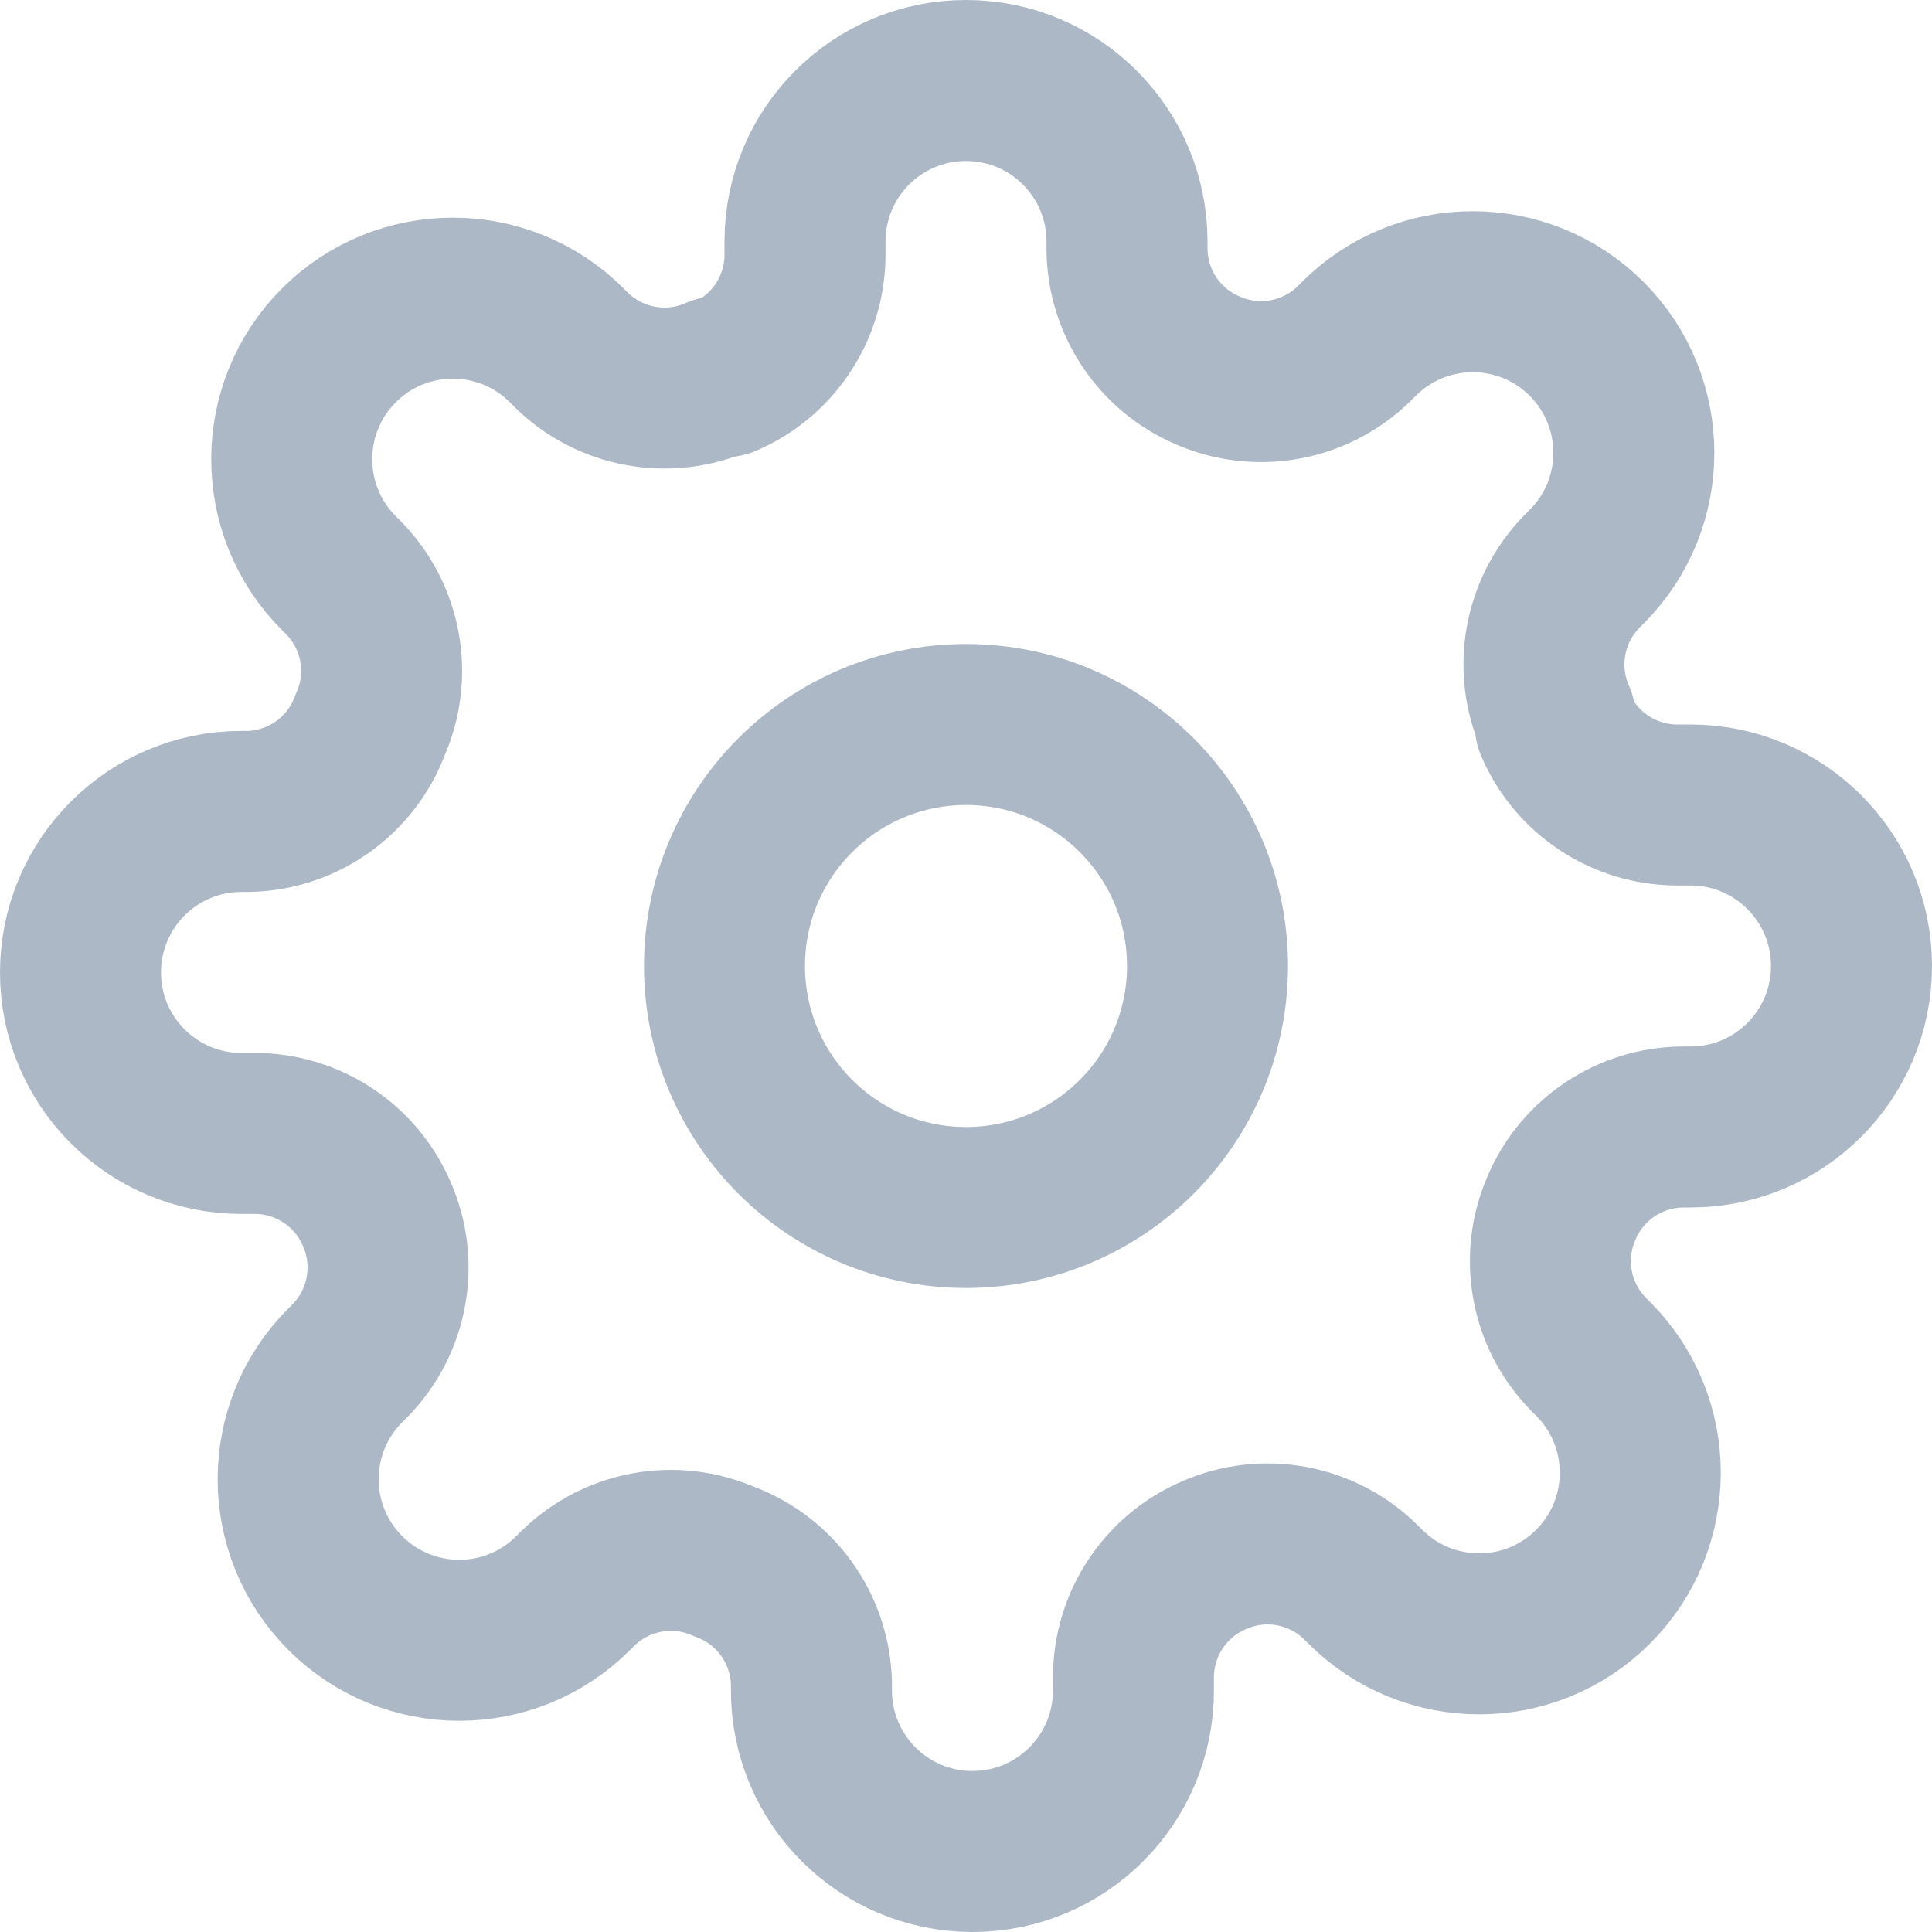
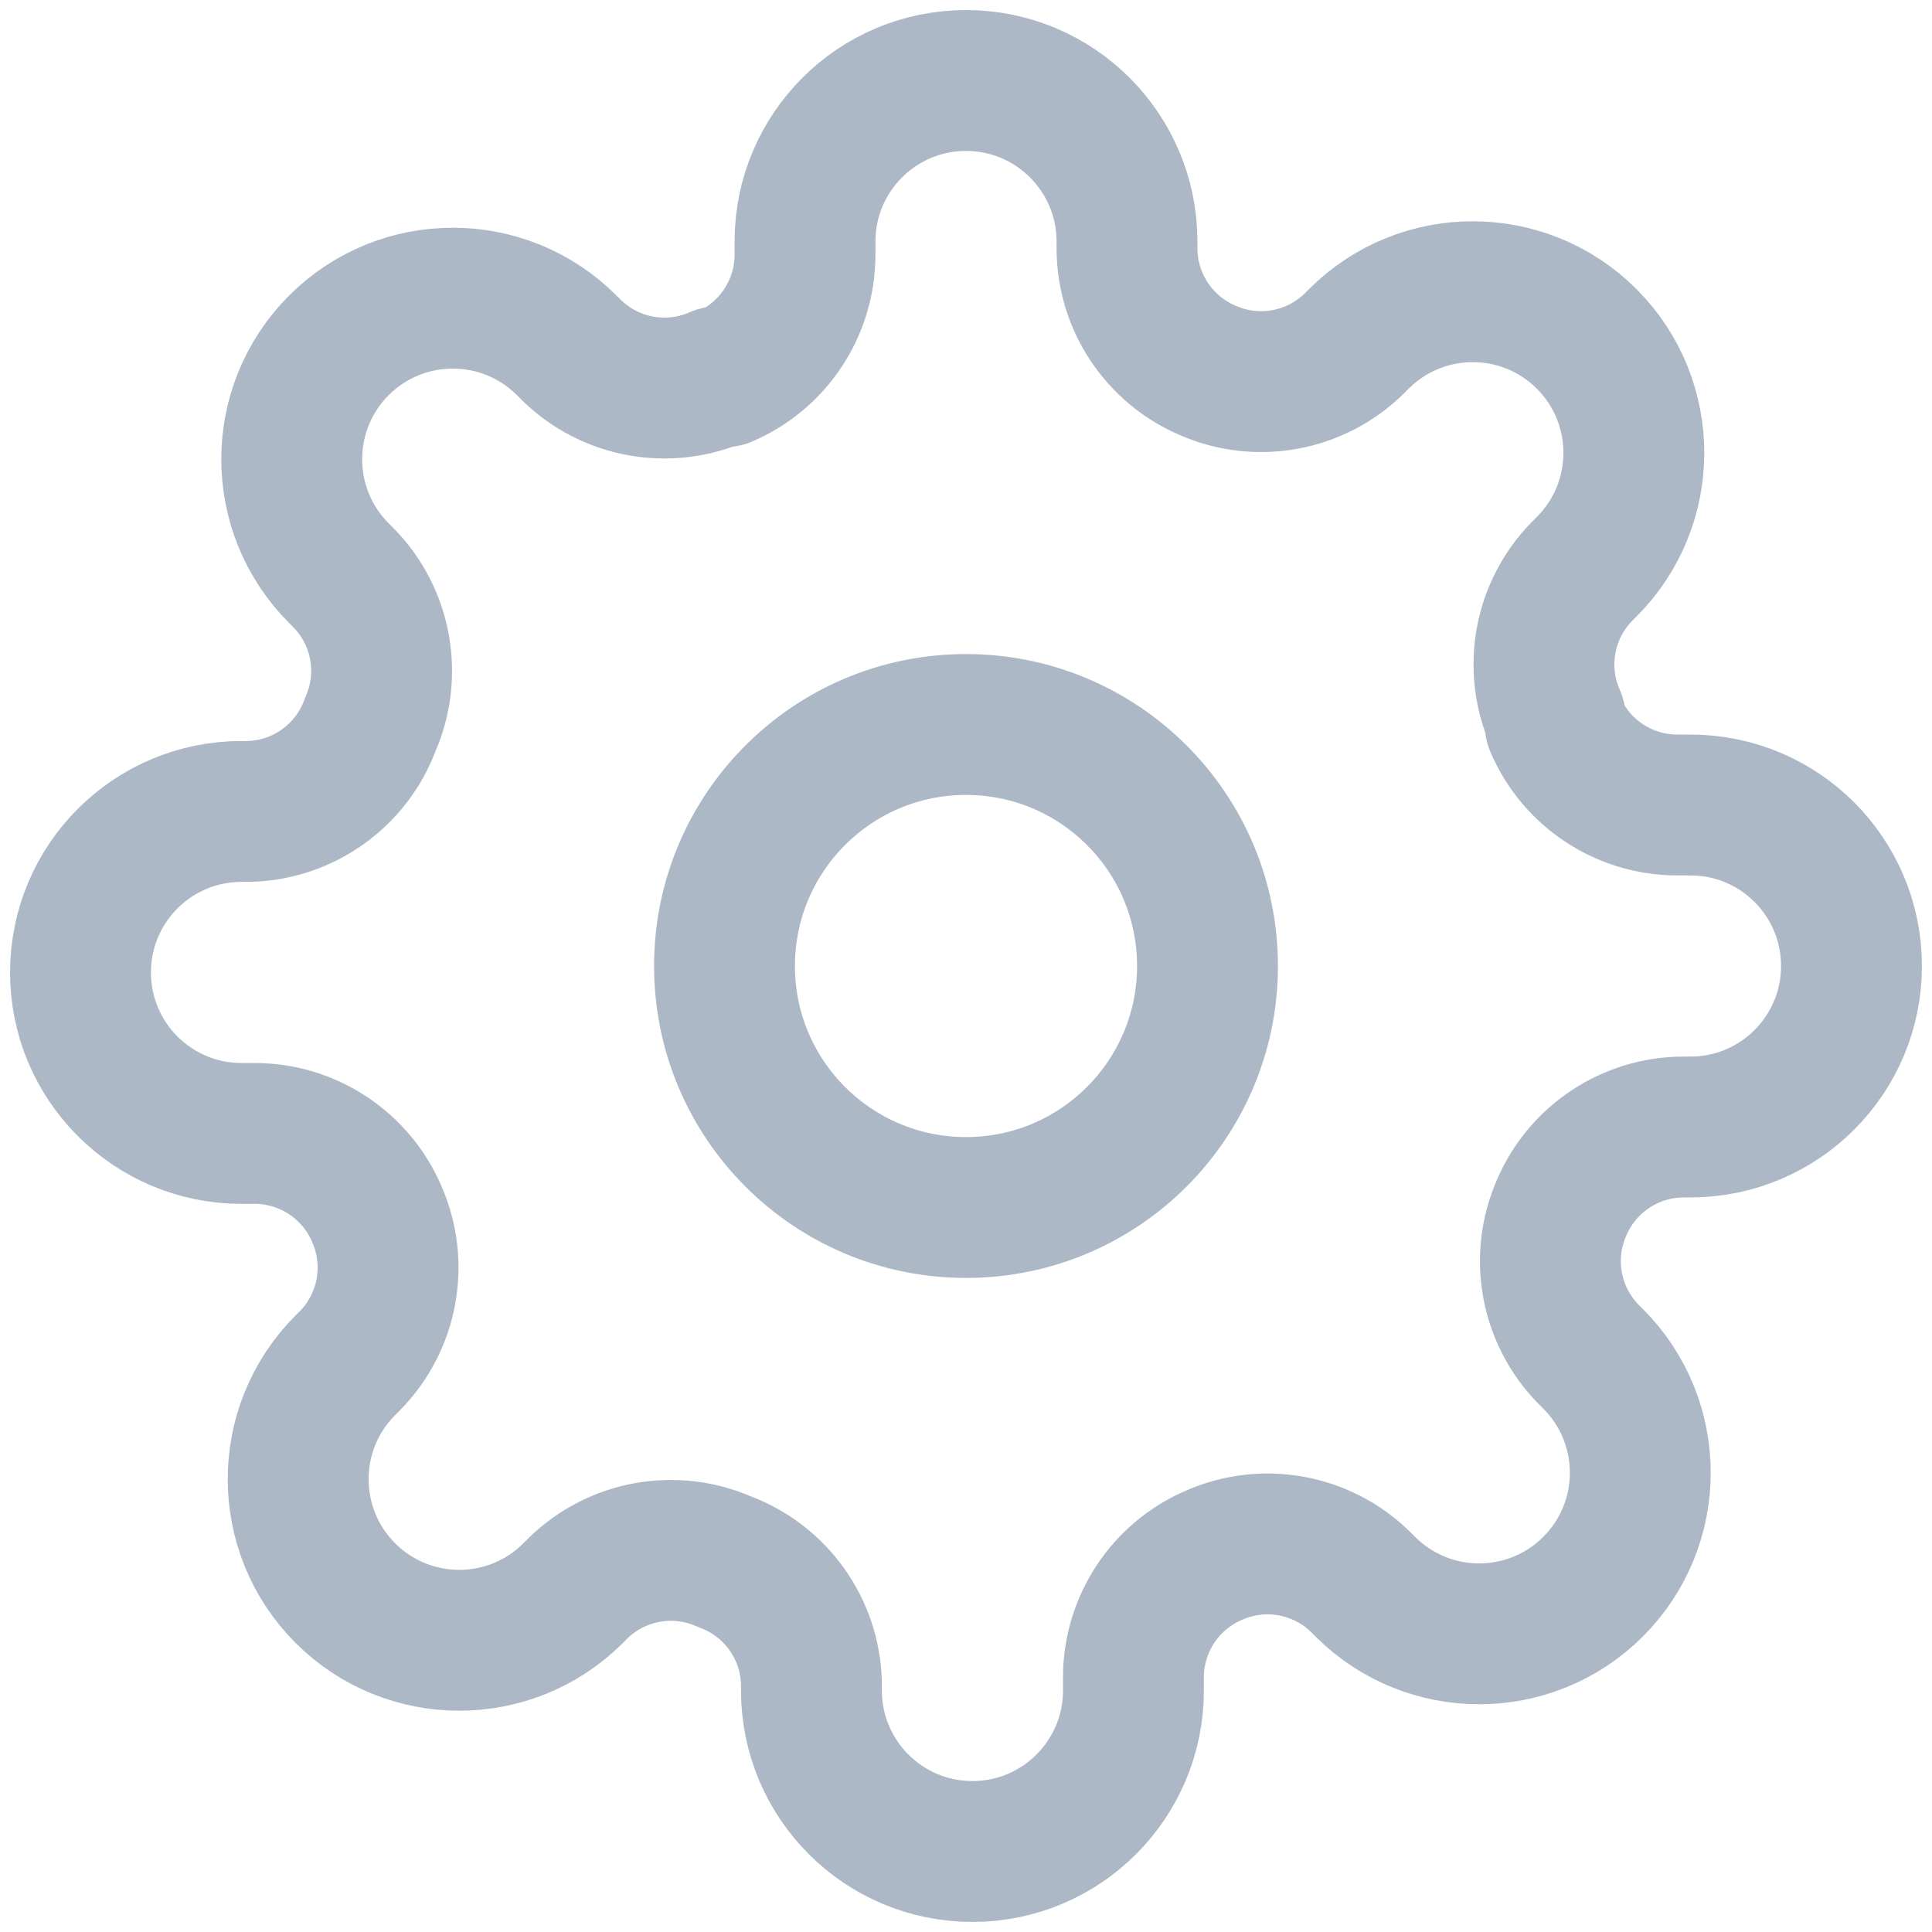
- <svg xmlns="http://www.w3.org/2000/svg" viewBox="0 0 24 24" fill="none" stroke="#ADB8C7" stroke-width="2" stroke-linecap="round" stroke-linejoin="round">
+ <svg xmlns="http://www.w3.org/2000/svg" viewBox="0 0 24 24" fill="none" stroke="#ADB8C7" stroke-width="1.75" stroke-linecap="round" stroke-linejoin="round">
  <circle cx="12" cy="12" r="3" />
  <path d="M19.4 15a1.65 1.65 0 0 0 .33 1.82l.06.06a2 2 0 1 1-2.83 2.83l-.06-.06a1.65 1.65 0 0 0-1.82-.33 1.65 1.65 0 0 0-1 1.51V21a2 2 0 1 1-4 0v-.09A1.65 1.65 0 0 0 9 19.4a1.65 1.65 0 0 0-1.82.33l-.06.06a2 2 0 1 1-2.83-2.83l.06-.06a1.65 1.65 0 0 0 .33-1.82 1.65 1.65 0 0 0-1.51-1H3a2 2 0 1 1 0-4h.09A1.65 1.65 0 0 0 4.6 9a1.65 1.65 0 0 0-.33-1.82l-.06-.06a2 2 0 1 1 2.83-2.83l.06.06a1.65 1.65 0 0 0 1.82.33H9a1.65 1.65 0 0 0 1-1.51V3a2 2 0 1 1 4 0v.09a1.65 1.65 0 0 0 1 1.51 1.65 1.65 0 0 0 1.82-.33l.06-.06a2 2 0 1 1 2.83 2.83l-.06.06a1.65 1.65 0 0 0-.33 1.82V9a1.65 1.65 0 0 0 1.51 1H21a2 2 0 1 1 0 4h-.09a1.65 1.65 0 0 0-1.51 1Z" />
</svg>
